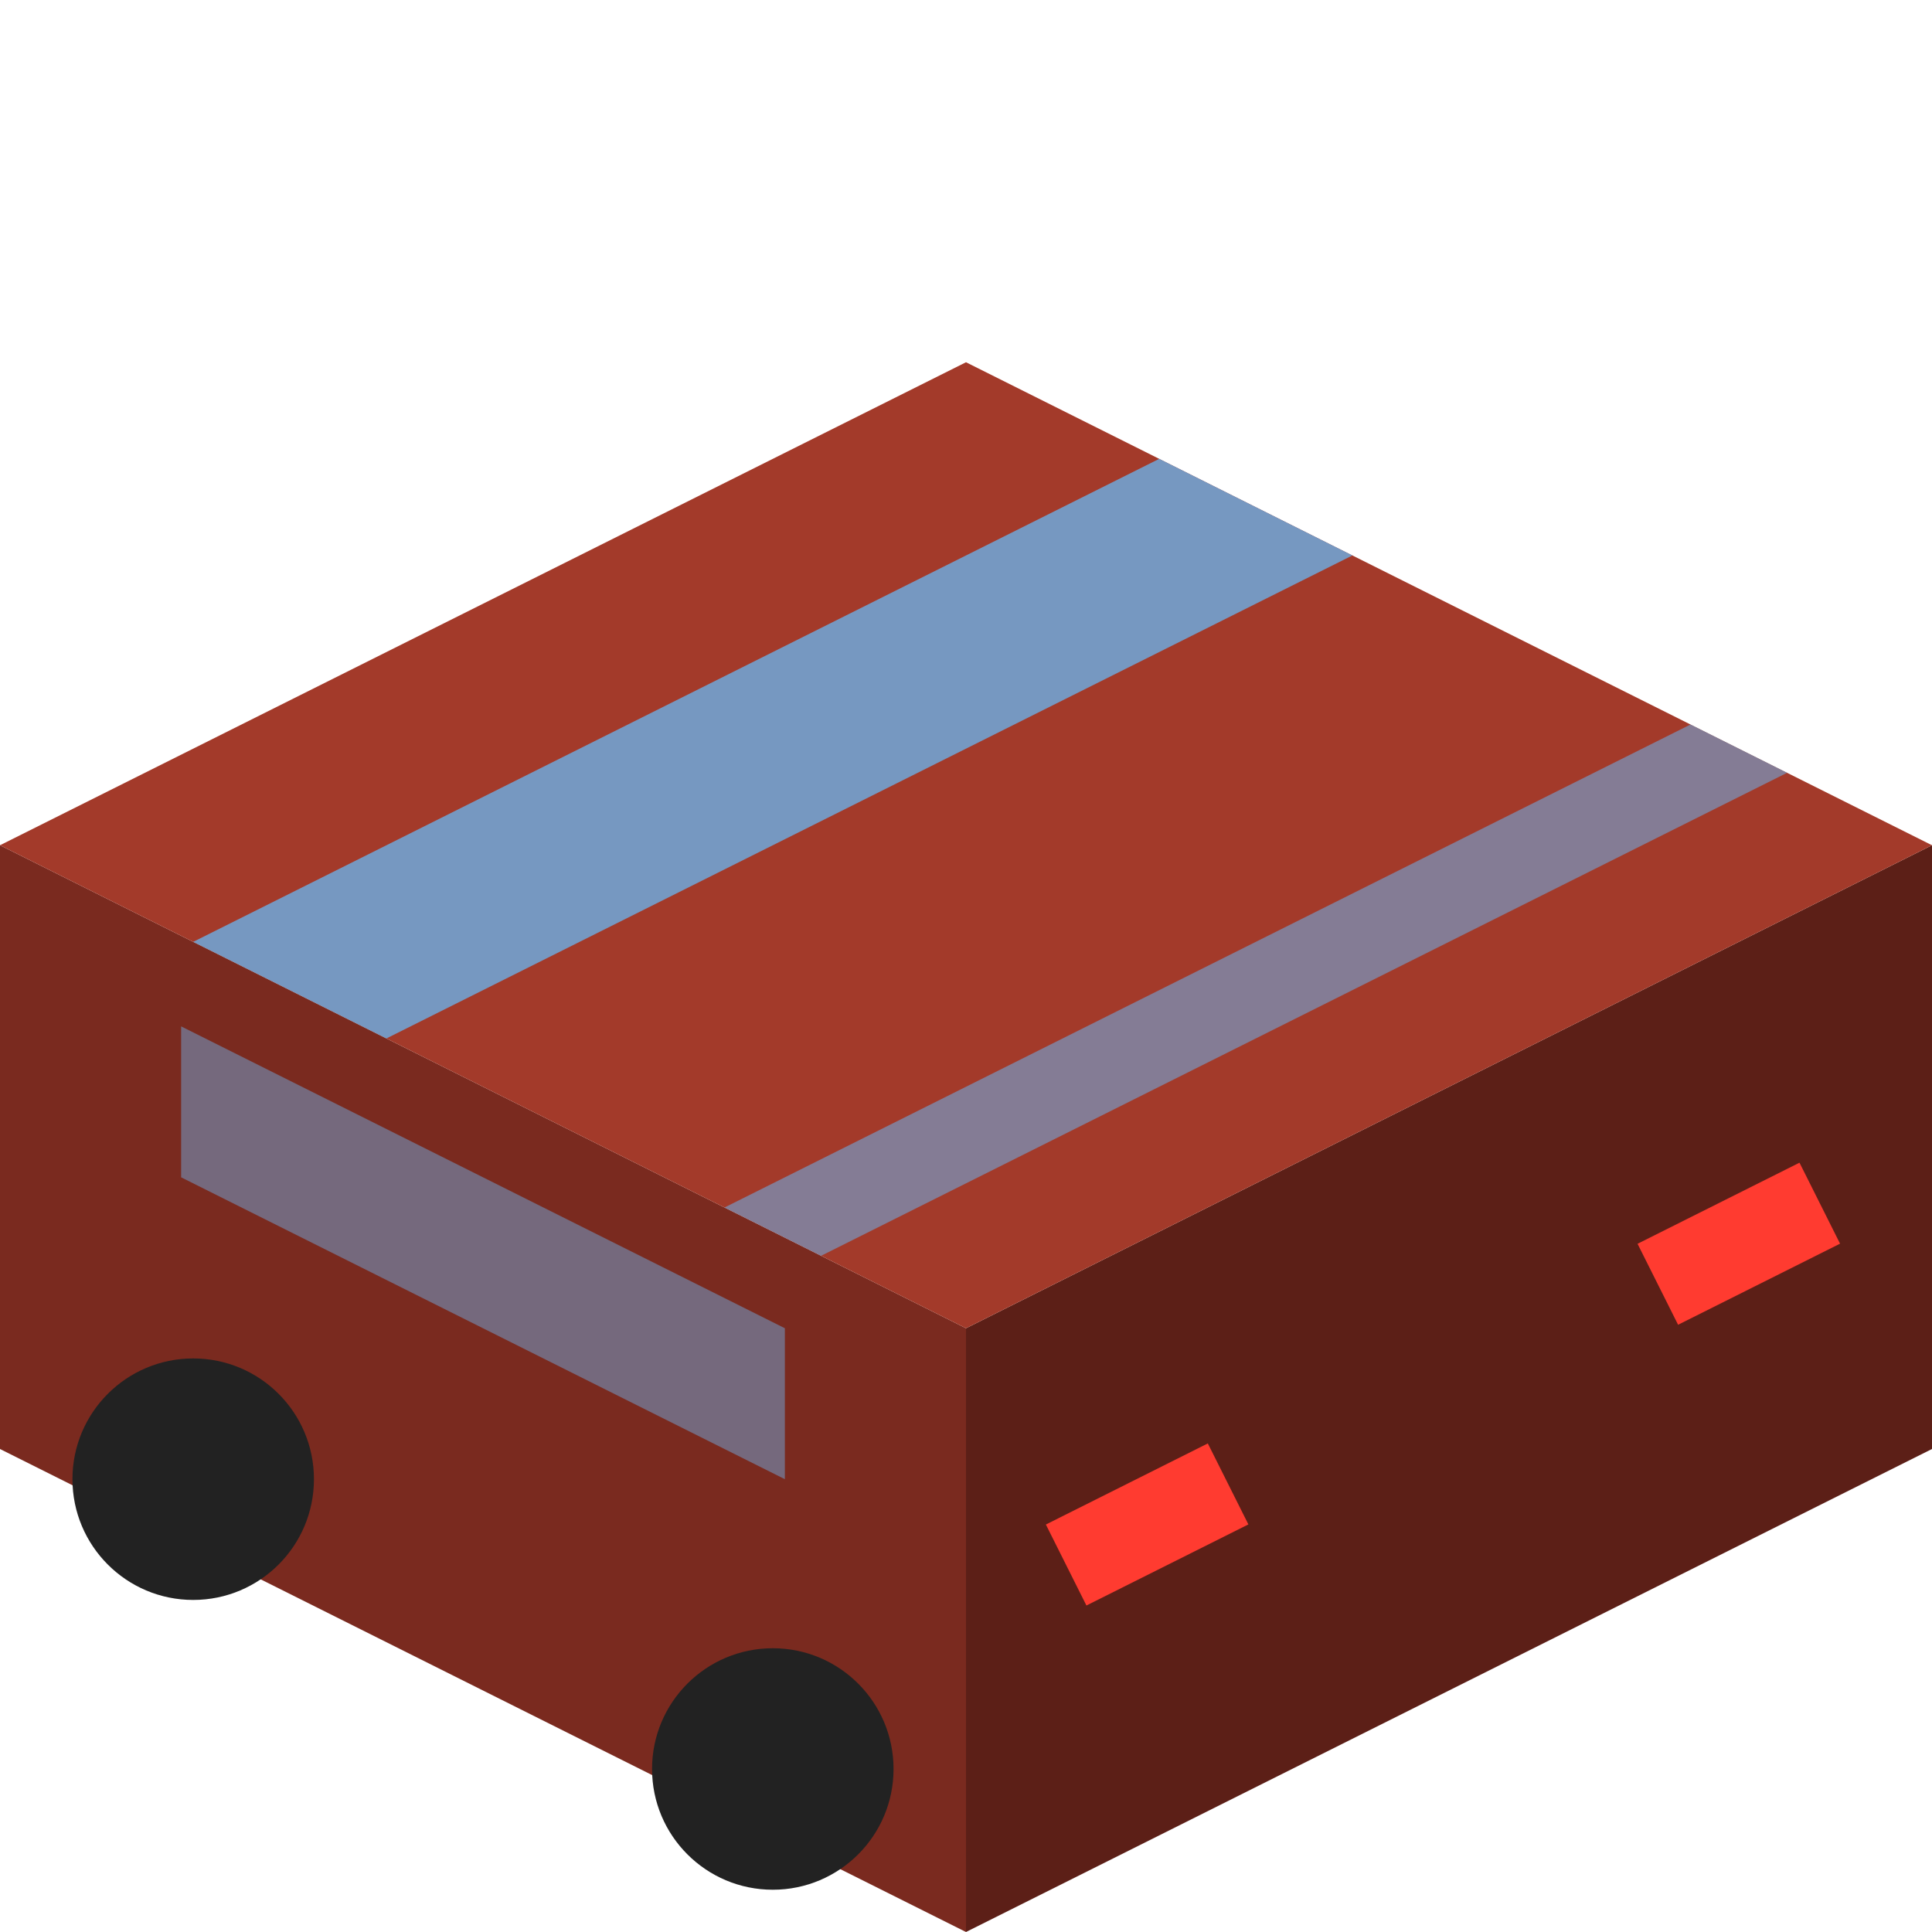
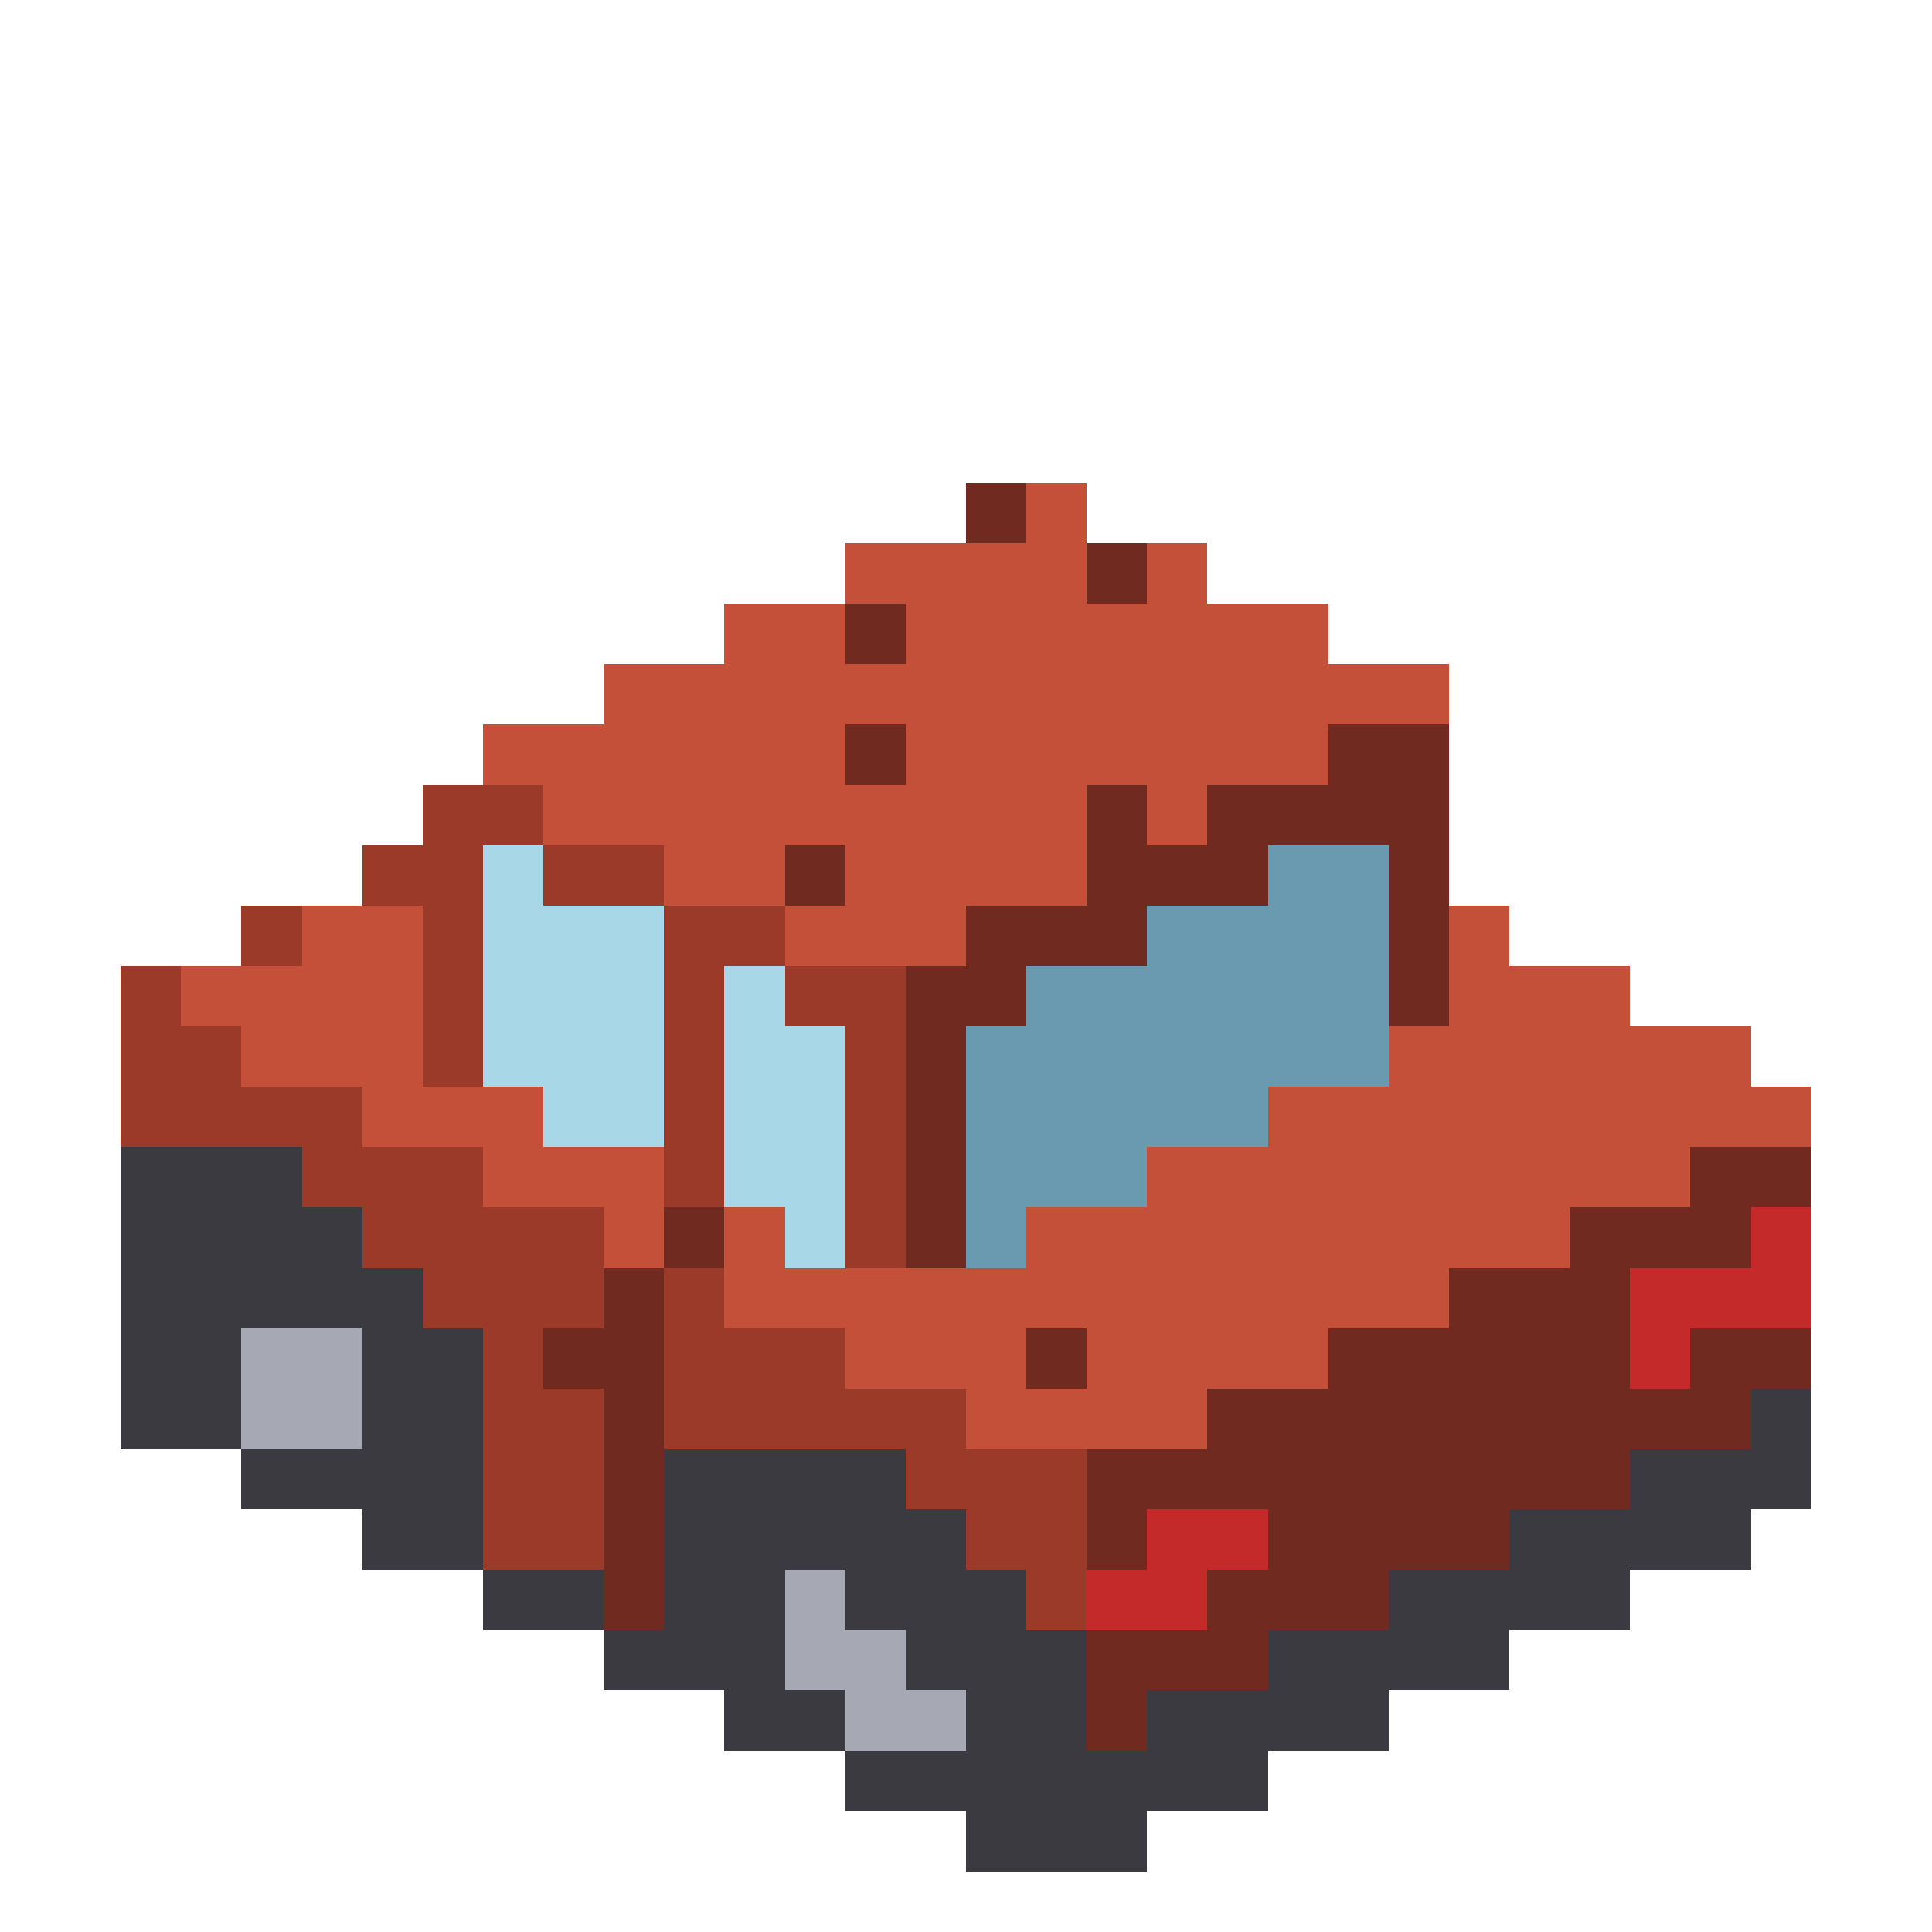
- <svg xmlns="http://www.w3.org/2000/svg" width="64" height="64" viewBox="0 0 64 64">
-   <polygon points="0,28 32,44 32,64 0,48" fill="#7a2a1f" />
-   <polygon points="32,44 64,28 64,48 32,64" fill="#5c1f17" />
-   <polygon points="32,12 64,28 32,44 0,28" fill="#a33a2a" />
-   <polygon points="6.4,31.2 38.4,15.2 44.8,18.4 12.8,34.4" fill="#6fa8dc" opacity="0.85" />
-   <polygon points="24,40 56,24 59.2,25.6 27.2,41.6" fill="#6fa8dc" opacity="0.6" />
-   <polygon points="6,34 26,44 26,49 6,39" fill="#6fa8dc" opacity="0.5" />
-   <circle cx="6.4" cy="49" r="4" fill="#222" />
-   <circle cx="25.6" cy="58.6" r="4" fill="#222" />
-   <rect x="35" y="49" width="6" height="3" transform="rotate(-26.6 38 50.5)" fill="#ff3b30" />
-   <rect x="54.6" y="39.7" width="6" height="3" transform="rotate(-26.6 57.6 41.2)" fill="#ff3b30" />
+ <svg xmlns="http://www.w3.org/2000/svg" width="64" height="64" viewBox="0 0 64 64" shape-rendering="crispEdges">
+   <rect x="32" y="16" width="2" height="2" fill="#702a20" />
+   <rect x="34" y="16" width="2" height="2" fill="#c4503a" />
+   <rect x="28" y="18" width="8" height="2" fill="#c4503a" />
+   <rect x="36" y="18" width="2" height="2" fill="#702a20" />
+   <rect x="38" y="18" width="2" height="2" fill="#c4503a" />
+   <rect x="24" y="20" width="4" height="2" fill="#c4503a" />
+   <rect x="28" y="20" width="2" height="2" fill="#702a20" />
+   <rect x="30" y="20" width="14" height="2" fill="#c4503a" />
+   <rect x="20" y="22" width="28" height="2" fill="#c4503a" />
+   <rect x="16" y="24" width="12" height="2" fill="#c4503a" />
+   <rect x="28" y="24" width="2" height="2" fill="#702a20" />
+   <rect x="30" y="24" width="14" height="2" fill="#c4503a" />
+   <rect x="44" y="24" width="4" height="2" fill="#702a20" />
+   <rect x="14" y="26" width="4" height="2" fill="#9c3a2a" />
+   <rect x="18" y="26" width="18" height="2" fill="#c4503a" />
+   <rect x="36" y="26" width="2" height="2" fill="#702a20" />
+   <rect x="38" y="26" width="2" height="2" fill="#c4503a" />
+   <rect x="40" y="26" width="8" height="2" fill="#702a20" />
+   <rect x="12" y="28" width="4" height="2" fill="#9c3a2a" />
+   <rect x="16" y="28" width="2" height="2" fill="#a8d8e8" />
+   <rect x="18" y="28" width="4" height="2" fill="#9c3a2a" />
+   <rect x="22" y="28" width="4" height="2" fill="#c4503a" />
+   <rect x="26" y="28" width="2" height="2" fill="#702a20" />
+   <rect x="28" y="28" width="8" height="2" fill="#c4503a" />
+   <rect x="36" y="28" width="6" height="2" fill="#702a20" />
+   <rect x="42" y="28" width="4" height="2" fill="#6a9ab0" />
+   <rect x="46" y="28" width="2" height="6" fill="#702a20" />
+   <rect x="8" y="30" width="2" height="2" fill="#9c3a2a" />
+   <rect x="10" y="30" width="4" height="2" fill="#c4503a" />
+   <rect x="14" y="30" width="2" height="6" fill="#9c3a2a" />
+   <rect x="16" y="30" width="6" height="6" fill="#a8d8e8" />
+   <rect x="22" y="30" width="4" height="2" fill="#9c3a2a" />
+   <rect x="26" y="30" width="6" height="2" fill="#c4503a" />
+   <rect x="32" y="30" width="6" height="2" fill="#702a20" />
+   <rect x="38" y="30" width="8" height="2" fill="#6a9ab0" />
+   <rect x="48" y="30" width="2" height="2" fill="#c4503a" />
+   <rect x="4" y="32" width="2" height="2" fill="#9c3a2a" />
+   <rect x="6" y="32" width="8" height="2" fill="#c4503a" />
+   <rect x="22" y="32" width="2" height="8" fill="#9c3a2a" />
+   <rect x="24" y="32" width="2" height="2" fill="#a8d8e8" />
+   <rect x="26" y="32" width="4" height="2" fill="#9c3a2a" />
+   <rect x="30" y="32" width="4" height="2" fill="#702a20" />
+   <rect x="34" y="32" width="12" height="2" fill="#6a9ab0" />
+   <rect x="48" y="32" width="6" height="2" fill="#c4503a" />
+   <rect x="4" y="34" width="4" height="2" fill="#9c3a2a" />
+   <rect x="8" y="34" width="6" height="2" fill="#c4503a" />
+   <rect x="24" y="34" width="4" height="6" fill="#a8d8e8" />
+   <rect x="28" y="34" width="2" height="8" fill="#9c3a2a" />
+   <rect x="30" y="34" width="2" height="8" fill="#702a20" />
+   <rect x="32" y="34" width="14" height="2" fill="#6a9ab0" />
+   <rect x="46" y="34" width="12" height="2" fill="#c4503a" />
+   <rect x="4" y="36" width="8" height="2" fill="#9c3a2a" />
+   <rect x="12" y="36" width="6" height="2" fill="#c4503a" />
+   <rect x="18" y="36" width="4" height="2" fill="#a8d8e8" />
+   <rect x="32" y="36" width="10" height="2" fill="#6a9ab0" />
+   <rect x="42" y="36" width="18" height="2" fill="#c4503a" />
+   <rect x="4" y="38" width="6" height="2" fill="#3a3a40" />
+   <rect x="10" y="38" width="6" height="2" fill="#9c3a2a" />
+   <rect x="16" y="38" width="6" height="2" fill="#c4503a" />
+   <rect x="32" y="38" width="6" height="2" fill="#6a9ab0" />
+   <rect x="38" y="38" width="18" height="2" fill="#c4503a" />
+   <rect x="56" y="38" width="4" height="2" fill="#702a20" />
+   <rect x="4" y="40" width="8" height="2" fill="#3a3a40" />
+   <rect x="12" y="40" width="8" height="2" fill="#9c3a2a" />
+   <rect x="20" y="40" width="2" height="2" fill="#c4503a" />
+   <rect x="22" y="40" width="2" height="2" fill="#702a20" />
+   <rect x="24" y="40" width="2" height="2" fill="#c4503a" />
+   <rect x="26" y="40" width="2" height="2" fill="#a8d8e8" />
+   <rect x="32" y="40" width="2" height="2" fill="#6a9ab0" />
+   <rect x="34" y="40" width="18" height="2" fill="#c4503a" />
+   <rect x="52" y="40" width="6" height="2" fill="#702a20" />
+   <rect x="58" y="40" width="2" height="2" fill="#c42a2a" />
+   <rect x="4" y="42" width="10" height="2" fill="#3a3a40" />
+   <rect x="14" y="42" width="6" height="2" fill="#9c3a2a" />
+   <rect x="20" y="42" width="2" height="2" fill="#702a20" />
+   <rect x="22" y="42" width="2" height="2" fill="#9c3a2a" />
+   <rect x="24" y="42" width="24" height="2" fill="#c4503a" />
+   <rect x="48" y="42" width="6" height="2" fill="#702a20" />
+   <rect x="54" y="42" width="6" height="2" fill="#c42a2a" />
+   <rect x="4" y="44" width="4" height="4" fill="#3a3a40" />
+   <rect x="8" y="44" width="4" height="4" fill="#a6a8b4" />
+   <rect x="12" y="44" width="4" height="4" fill="#3a3a40" />
+   <rect x="16" y="44" width="2" height="2" fill="#9c3a2a" />
+   <rect x="18" y="44" width="4" height="2" fill="#702a20" />
+   <rect x="22" y="44" width="6" height="2" fill="#9c3a2a" />
+   <rect x="28" y="44" width="6" height="2" fill="#c4503a" />
+   <rect x="34" y="44" width="2" height="2" fill="#702a20" />
+   <rect x="36" y="44" width="8" height="2" fill="#c4503a" />
+   <rect x="44" y="44" width="10" height="2" fill="#702a20" />
+   <rect x="54" y="44" width="2" height="2" fill="#c42a2a" />
+   <rect x="56" y="44" width="4" height="2" fill="#702a20" />
+   <rect x="16" y="46" width="4" height="6" fill="#9c3a2a" />
+   <rect x="20" y="46" width="2" height="8" fill="#702a20" />
+   <rect x="22" y="46" width="10" height="2" fill="#9c3a2a" />
+   <rect x="32" y="46" width="8" height="2" fill="#c4503a" />
+   <rect x="40" y="46" width="18" height="2" fill="#702a20" />
+   <rect x="58" y="46" width="2" height="2" fill="#3a3a40" />
+   <rect x="8" y="48" width="8" height="2" fill="#3a3a40" />
+   <rect x="22" y="48" width="8" height="2" fill="#3a3a40" />
+   <rect x="30" y="48" width="6" height="2" fill="#9c3a2a" />
+   <rect x="36" y="48" width="18" height="2" fill="#702a20" />
+   <rect x="54" y="48" width="6" height="2" fill="#3a3a40" />
+   <rect x="12" y="50" width="4" height="2" fill="#3a3a40" />
+   <rect x="22" y="50" width="10" height="2" fill="#3a3a40" />
+   <rect x="32" y="50" width="4" height="2" fill="#9c3a2a" />
+   <rect x="36" y="50" width="2" height="2" fill="#702a20" />
+   <rect x="38" y="50" width="4" height="2" fill="#c42a2a" />
+   <rect x="42" y="50" width="8" height="2" fill="#702a20" />
+   <rect x="50" y="50" width="8" height="2" fill="#3a3a40" />
+   <rect x="16" y="52" width="4" height="2" fill="#3a3a40" />
+   <rect x="22" y="52" width="4" height="2" fill="#3a3a40" />
+   <rect x="26" y="52" width="2" height="2" fill="#a6a8b4" />
+   <rect x="28" y="52" width="6" height="2" fill="#3a3a40" />
+   <rect x="34" y="52" width="2" height="2" fill="#9c3a2a" />
+   <rect x="36" y="52" width="4" height="2" fill="#c42a2a" />
+   <rect x="40" y="52" width="6" height="2" fill="#702a20" />
+   <rect x="46" y="52" width="8" height="2" fill="#3a3a40" />
+   <rect x="20" y="54" width="6" height="2" fill="#3a3a40" />
+   <rect x="26" y="54" width="4" height="2" fill="#a6a8b4" />
+   <rect x="30" y="54" width="6" height="2" fill="#3a3a40" />
+   <rect x="36" y="54" width="6" height="2" fill="#702a20" />
+   <rect x="42" y="54" width="8" height="2" fill="#3a3a40" />
+   <rect x="24" y="56" width="4" height="2" fill="#3a3a40" />
+   <rect x="28" y="56" width="4" height="2" fill="#a6a8b4" />
+   <rect x="32" y="56" width="4" height="2" fill="#3a3a40" />
+   <rect x="36" y="56" width="2" height="2" fill="#702a20" />
+   <rect x="38" y="56" width="8" height="2" fill="#3a3a40" />
+   <rect x="28" y="58" width="14" height="2" fill="#3a3a40" />
+   <rect x="32" y="60" width="6" height="2" fill="#3a3a40" />
</svg>
